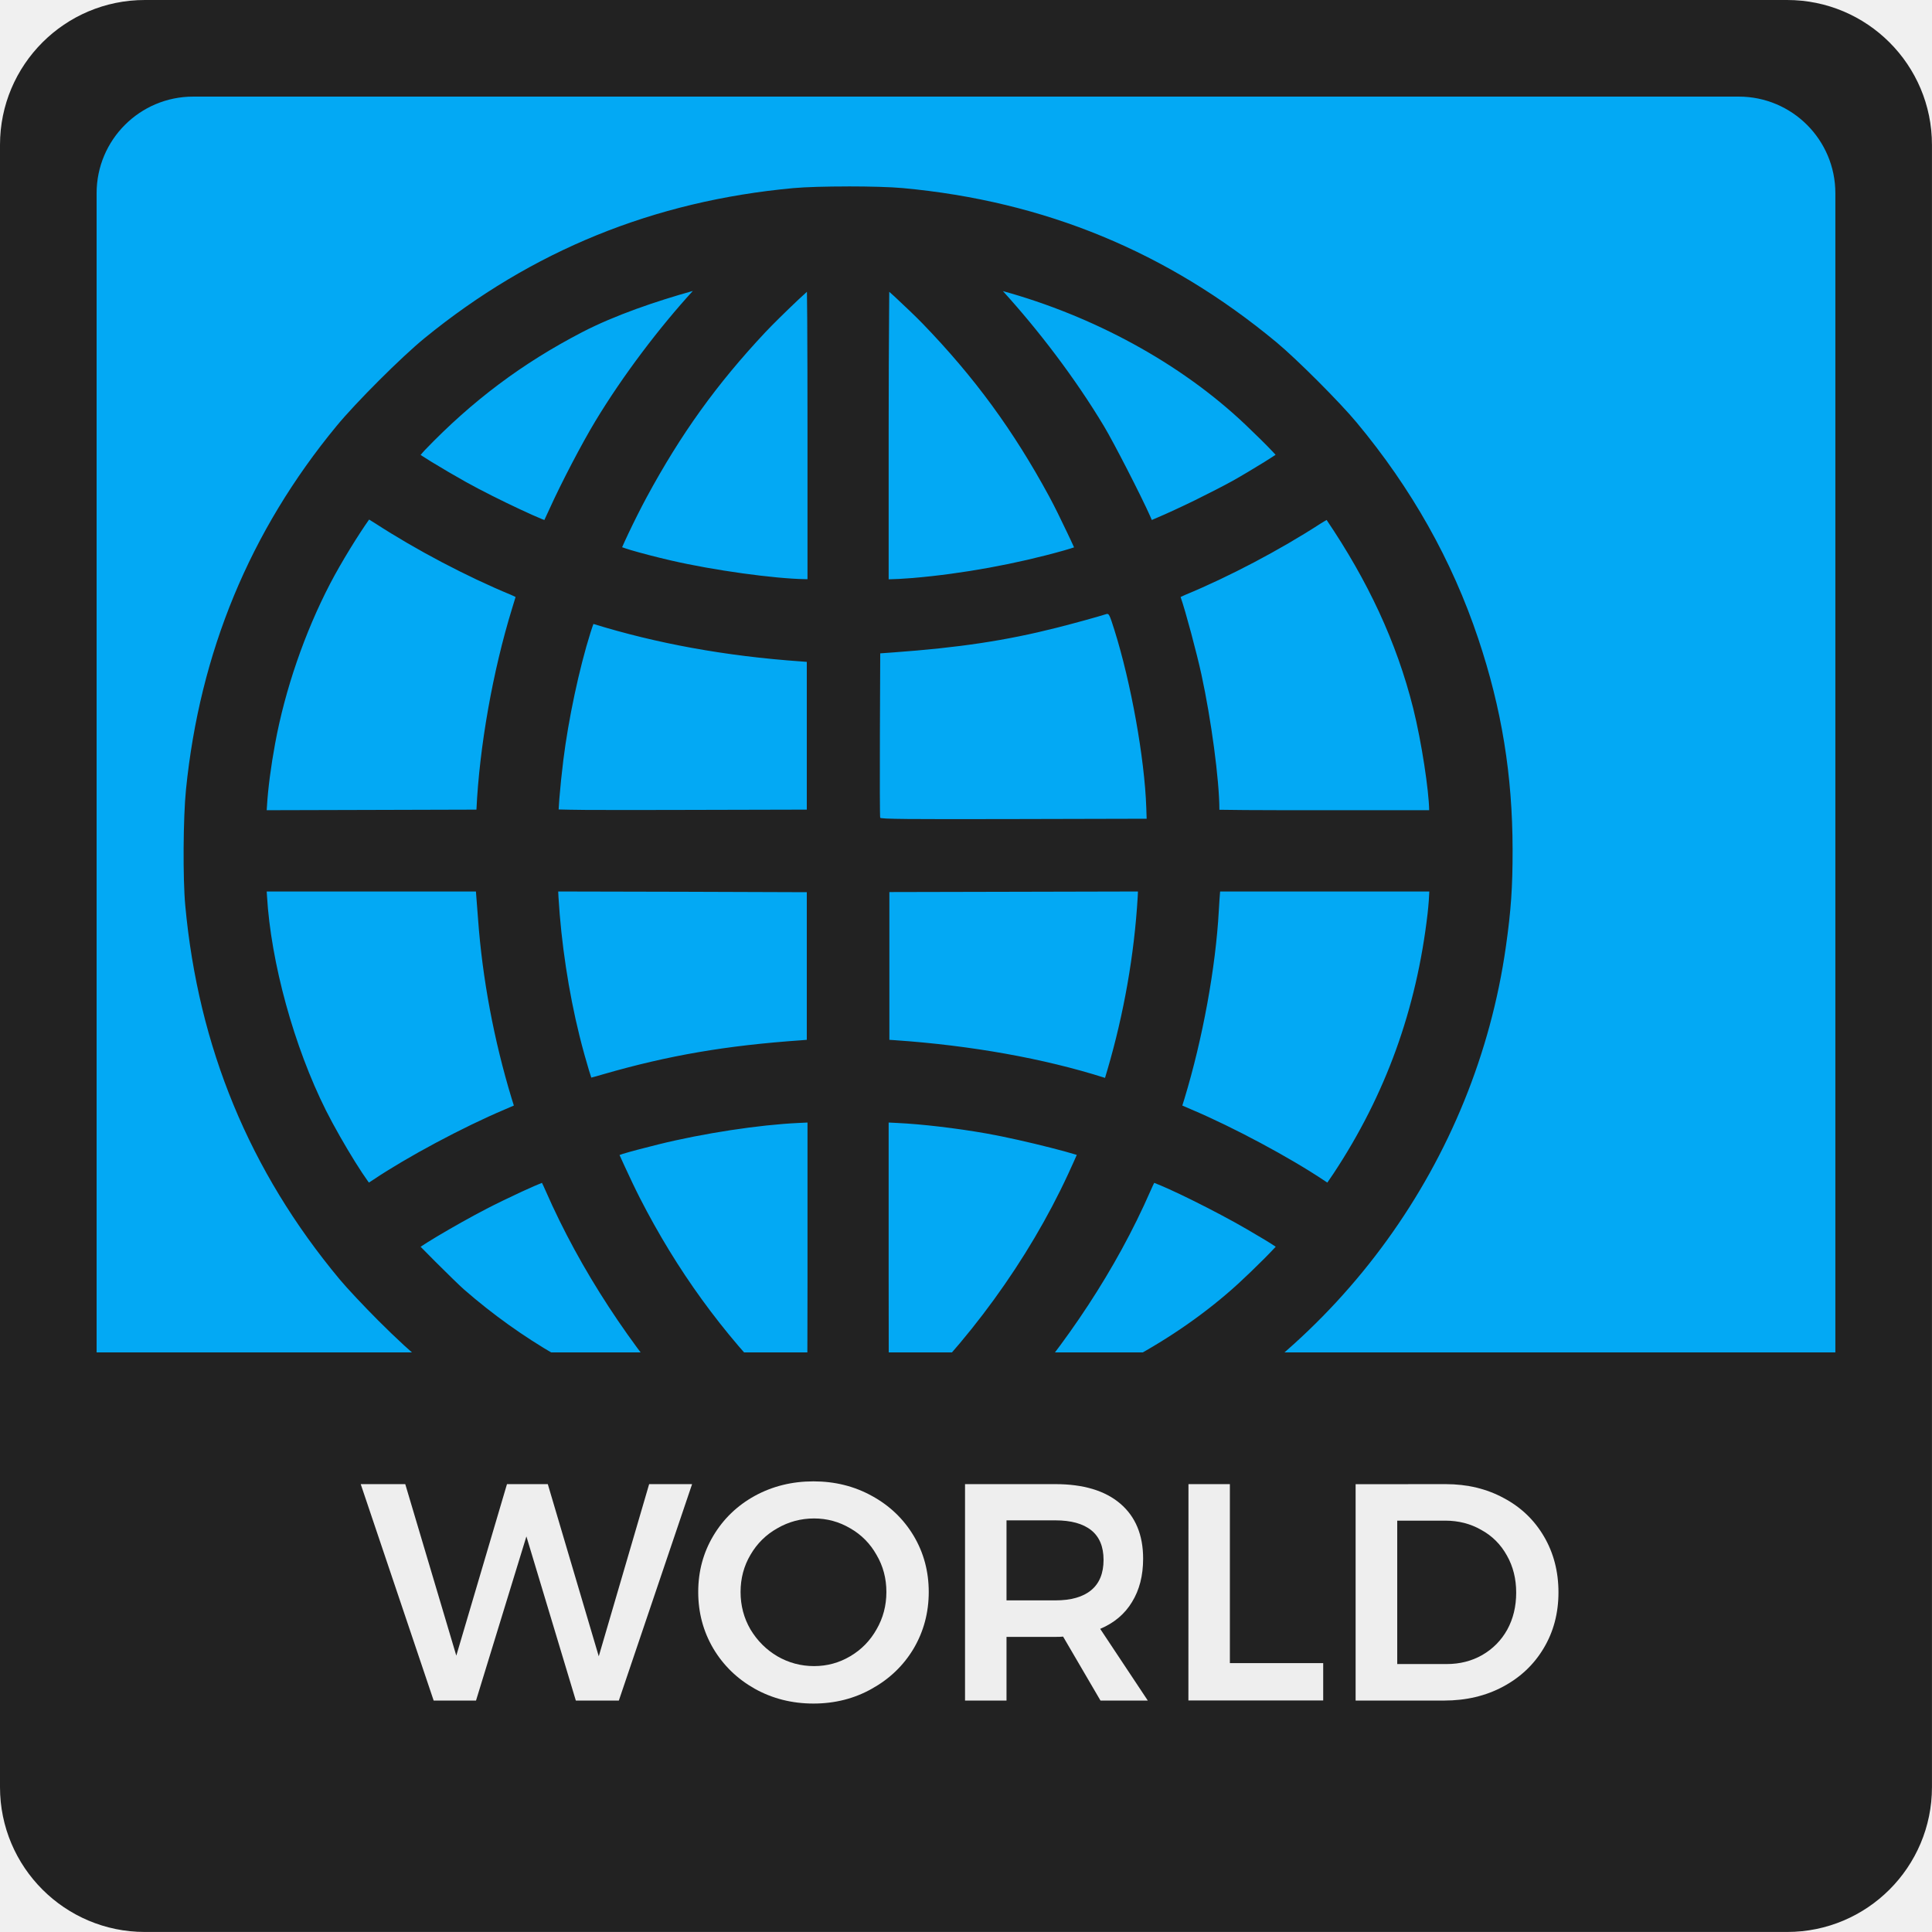
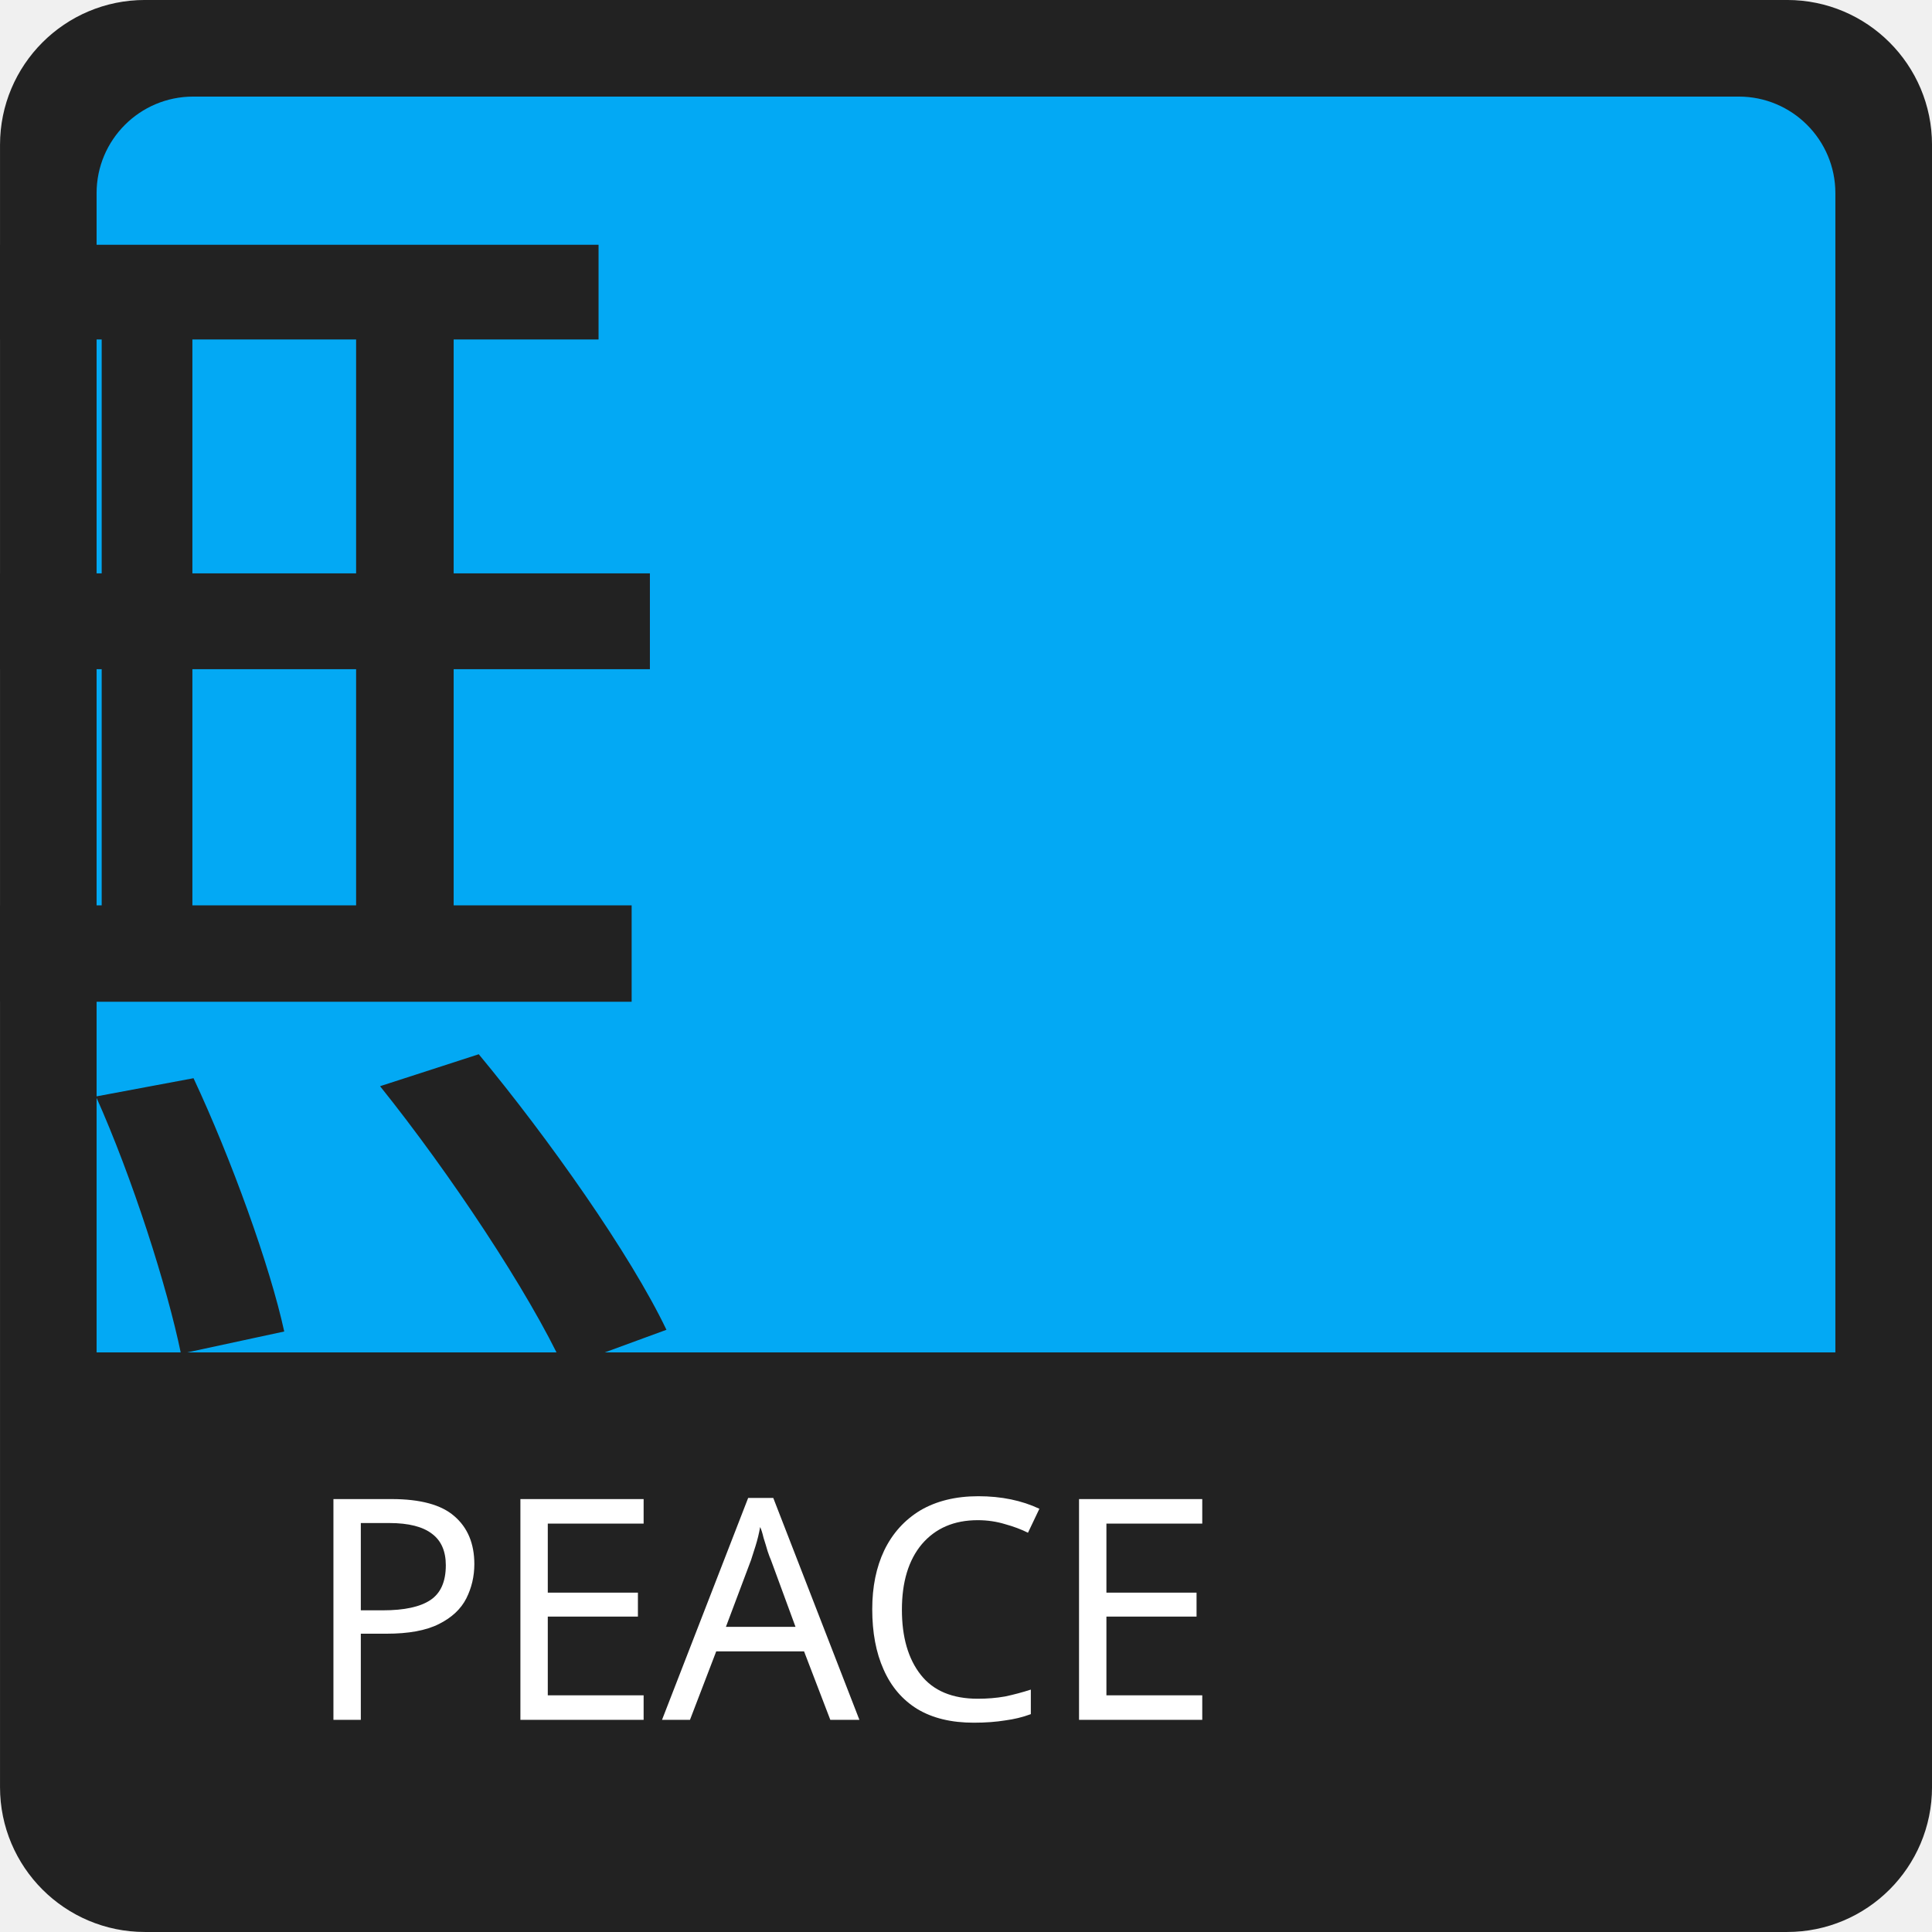
<svg xmlns="http://www.w3.org/2000/svg" width="200" height="200" viewBox="0 0 52.917 52.917" version="1.1" id="svg8">
  <defs id="defs2">
    </defs>
  <g id="layer1" transform="translate(249.8045,-91.40947)">
-     <g style="stroke-width:0.5" id="g5264-1" transform="matrix(2,0,0,2,-249.8045,91.40947)">
-       <rect ry="1.984" rx="1.984" style="opacity:1;fill:#222222;fill-opacity:1;fill-rule:nonzero;stroke:none;stroke-width:0.25;stroke-linecap:butt;stroke-linejoin:round;stroke-miterlimit:4;stroke-dasharray:none;stroke-dashoffset:0;stroke-opacity:0.909;paint-order:normal" id="rect5252-2" width="26.458" height="26.458" x="0" y="-1.110223e-16" />
-       <rect ry="1.323" rx="1.323" y="1.323" x="1.323" height="23.812" width="23.812" id="rect5254-7" style="opacity:1;fill:#03a9f4;fill-opacity:1;fill-rule:nonzero;stroke:none;stroke-width:0.25;stroke-linecap:butt;stroke-linejoin:round;stroke-miterlimit:4;stroke-dasharray:none;stroke-dashoffset:0;stroke-opacity:0.909;paint-order:normal" />
-       <path style="fill:#222222;fill-opacity:1;stroke-width:3.78" d="m 317.793,291.84 c -2.201,0 -4.403,0.058 -5.662,0.174 -14.445,1.334 -27.065,6.463 -38.18,15.531 -2.392,1.951 -7.102,6.656 -9.123,9.109 -8.96,10.874 -14.143,23.407 -15.576,37.633 -0.291,2.884 -0.333,9.188 -0.074,11.988 1.354,14.669 6.652,27.501 15.975,38.695 0.771,0.926 2.538,2.805 4.016,4.283 3.695,3.695 6.551,6.048 10.777,8.857 9.552,6.349 21.029,10.292 32.406,11.117 1.121,0.081 2.344,0.164 2.717,0.191 1.594,0.116 6.771,-0.054 9.066,-0.266 8.598,-0.791 16.612,-3.072 24.375,-6.939 20.171,-10.049 34.236,-29.501 37.381,-51.688 0.529,-3.73 0.699,-6.124 0.693,-10.039 -0.011,-7.713 -1.125,-14.569 -3.557,-21.836 -2.716,-8.117 -6.908,-15.554 -12.594,-22.381 -1.78,-2.138 -6.198,-6.557 -8.297,-8.299 -11.276,-9.357 -23.998,-14.603 -38.682,-15.959 -1.259,-0.116 -3.461,-0.174 -5.662,-0.174 z m -16.07,10.818 c -3.44,3.762 -7.205,8.701 -10.084,13.465 -1.396,2.31 -3.497,6.328 -4.738,9.064 -0.205,0.453 -0.39,0.855 -0.547,1.182 -0.08,-0.031 -0.115,-0.037 -0.207,-0.074 -0.582,-0.235 -1.409,-0.609 -2.318,-1.033 -1.818,-0.848 -4.015,-1.945 -5.609,-2.834 -1.136,-0.634 -2.486,-1.425 -3.559,-2.082 -0.449,-0.275 -0.808,-0.506 -1.121,-0.709 0.148,-0.169 0.269,-0.321 0.457,-0.518 4.905,-5.105 10.095,-8.991 16.27,-12.193 3.384,-1.755 7.661,-3.205 11.457,-4.268 z m 32.096,0.016 c 9.235,2.551 18.33,7.382 25.129,13.848 1.145,1.089 2.106,2.041 2.76,2.73 0.151,0.159 0.225,0.241 0.34,0.369 -0.326,0.211 -0.697,0.458 -1.15,0.738 -1.071,0.662 -2.364,1.437 -3.279,1.949 -0.783,0.439 -2.567,1.355 -3.896,2.008 -1.328,0.652 -3.109,1.47 -3.869,1.787 l -0.619,0.266 -0.178,-0.414 c -0.948,-2.125 -3.769,-7.621 -4.768,-9.285 -3.006,-5.009 -6.795,-9.956 -10.469,-13.996 z m -20.285,0.072 c 0.009,0.775 0.022,1.602 0.029,2.777 0.018,2.964 0.029,7.058 0.029,11.559 v 15.414 h -0.236 c -3.217,-0.051 -9.49,-0.916 -13.893,-1.934 -1.58,-0.365 -3.075,-0.758 -4.162,-1.078 -0.386,-0.114 -0.639,-0.206 -0.9,-0.295 0.171,-0.393 0.398,-0.884 0.664,-1.447 0.57,-1.206 1.296,-2.648 1.859,-3.691 3.557,-6.583 7.245,-11.718 12.299,-17.111 0.746,-0.797 2.18,-2.202 3.426,-3.381 0.338,-0.32 0.589,-0.54 0.885,-0.812 z m 8.52,0 c 0.191,0.174 0.337,0.295 0.545,0.488 1.033,0.961 2.229,2.1 2.91,2.805 5.368,5.553 9.394,11.053 13.109,17.908 0.53,0.977 1.253,2.454 1.846,3.707 0.283,0.599 0.54,1.132 0.723,1.549 -0.299,0.101 -0.616,0.2 -1.062,0.326 -4.922,1.391 -10.484,2.41 -15.68,2.85 -0.862,0.073 -2.011,0.131 -2.451,0.133 v -15.443 c 0,-5.065 0.023,-9.158 0.045,-11.975 0.008,-1.027 0.005,-1.675 0.016,-2.348 z m -53.844,23.578 c 0.21,0.13 0.407,0.247 0.664,0.414 4.225,2.741 9.472,5.5 14.025,7.381 0.261,0.108 0.325,0.153 0.473,0.223 -0.104,0.344 -0.187,0.619 -0.369,1.211 -1.987,6.467 -3.371,14.256 -3.682,20.801 l -10.904,0.031 -10.809,0.029 0.031,-0.459 c 0.103,-1.751 0.403,-4.065 0.84,-6.436 1.035,-5.615 3.063,-11.486 5.686,-16.537 1.17,-2.254 3.008,-5.203 4.045,-6.658 z m 99.123,0.045 c 4.23,6.258 7.236,12.594 8.963,19.502 0.874,3.496 1.628,8.558 1.652,10.543 h -10.748 c -3.223,0 -6.158,0.001 -8.297,-0.016 -1.069,-0.008 -1.939,-0.019 -2.539,-0.029 -0.057,-10e-4 -0.08,0.001 -0.133,0 -2e-5,-0.006 0,-0.01 0,-0.016 -0.002,-3.06 -0.849,-9.346 -1.861,-13.996 -0.479,-2.202 -1.642,-6.56 -2.154,-8.016 0.158,-0.072 0.294,-0.143 0.486,-0.223 4.516,-1.865 9.808,-4.654 14.012,-7.381 0.238,-0.155 0.421,-0.254 0.619,-0.369 z m -22.797,9.74 c 0.256,-0.081 0.327,0.059 0.828,1.65 1.718,5.458 3.126,13.301 3.299,18.381 l 0.039,1.156 -13.76,0.033 c -10.936,0.027 -13.773,7.7e-4 -13.824,-0.135 -0.036,-0.094 -0.051,-3.961 -0.031,-8.594 l 0.035,-8.424 1.359,-0.098 c 6.801,-0.493 11.671,-1.228 16.883,-2.547 1.832,-0.464 4.2,-1.115 5.172,-1.424 z m -53.104,1.023 c 6.499,2.004 13.598,3.328 21.541,3.883 l 0.547,0.043 v 7.678 7.617 l -12.801,0.031 c -4.287,0.011 -7.74,0.016 -10.113,0 -1.187,-0.008 -2.098,-0.031 -2.717,-0.045 -0.026,-6e-4 -0.033,6.2e-4 -0.059,0 0.016,-0.322 0.038,-0.663 0.074,-1.123 0.091,-1.15 0.245,-2.632 0.412,-3.986 0.519,-4.205 1.648,-9.509 2.807,-13.184 0.174,-0.552 0.232,-0.706 0.309,-0.914 z m -33.824,27.695 h 10.764 10.896 c 0.039,0.457 0.14,1.753 0.221,2.865 0.446,6.149 1.648,12.548 3.484,18.588 l 0.221,0.707 c -0.286,0.121 -0.604,0.264 -0.959,0.414 -4.286,1.812 -10.064,4.9 -13.568,7.25 -0.172,0.116 -0.319,0.21 -0.473,0.309 -0.04,-0.054 -0.059,-0.071 -0.104,-0.133 -0.345,-0.479 -0.817,-1.188 -1.328,-2.008 -1.022,-1.64 -2.209,-3.715 -3.012,-5.314 -3.31,-6.597 -5.714,-15.345 -6.111,-22.219 z m 30.178,0 12.83,0.029 12.904,0.045 v 7.604 7.678 l -0.547,0.045 c -7.816,0.546 -13.75,1.562 -20.551,3.527 l -0.664,0.193 c -0.185,0.052 -0.392,0.104 -0.547,0.146 -0.074,-0.221 -0.142,-0.424 -0.236,-0.738 -0.284,-0.942 -0.652,-2.237 -0.99,-3.602 -1.122,-4.525 -1.893,-9.634 -2.17,-14.336 z m 60.016,0 -0.029,0.592 c -0.349,5.929 -1.43,12.074 -3.131,17.863 -0.115,0.391 -0.183,0.638 -0.25,0.842 -0.046,-0.014 -0.037,-0.013 -0.09,-0.029 -6.221,-1.976 -13.792,-3.332 -21.613,-3.869 l -0.621,-0.043 v -7.678 -7.619 l 12.904,-0.029 z m 8.504,0 h 10.881 10.777 c -0.011,0.384 -0.076,1.391 -0.178,2.273 -1.147,9.928 -4.34,18.756 -9.744,26.93 -0.242,0.366 -0.447,0.659 -0.635,0.93 -0.089,-0.058 -0.154,-0.098 -0.25,-0.162 -3.606,-2.421 -9.503,-5.578 -13.805,-7.396 -0.355,-0.15 -0.673,-0.293 -0.959,-0.414 l 0.221,-0.707 c 1.882,-6.191 3.236,-13.569 3.559,-19.488 0.039,-0.724 0.096,-1.571 0.133,-1.965 z m -42.713,23.918 v 15.738 0.826 c -10e-4,4.22 -0.018,8.166 -0.029,10.984 -0.005,1.228 -0.007,2.108 -0.014,2.908 -0.012,-0.011 -0.019,-0.018 -0.031,-0.029 -0.852,-0.787 -1.938,-1.818 -2.938,-2.82 -5.818,-5.836 -10.52,-12.328 -14.32,-19.754 -0.491,-0.959 -1.102,-2.248 -1.594,-3.32 -0.209,-0.456 -0.39,-0.837 -0.533,-1.168 0.12,-0.039 0.174,-0.071 0.326,-0.117 0.799,-0.242 2.025,-0.569 3.66,-0.975 4.687,-1.163 10.495,-2.044 14.559,-2.229 z m 8.4,0 0.887,0.045 c 2.493,0.116 6.092,0.532 9.258,1.092 1.945,0.344 4.525,0.935 6.598,1.463 1.036,0.264 1.952,0.509 2.584,0.707 0.067,0.021 0.088,0.025 0.148,0.045 -0.192,0.444 -0.476,1.075 -0.9,1.994 -4.115,8.899 -10.477,17.641 -17.643,24.285 -0.324,0.3 -0.584,0.538 -0.871,0.799 -0.004,-0.179 -0.012,-0.167 -0.016,-0.385 -0.031,-2.163 -0.045,-6.358 -0.045,-14.307 z m -35.891,6.244 c 0.102,0.206 0.172,0.342 0.385,0.828 3.597,8.233 8.853,16.138 14.822,22.854 -1.067,-0.315 -2.263,-0.691 -3.174,-1.004 -7.346,-2.527 -14.159,-6.464 -20.078,-11.619 -0.455,-0.396 -1.796,-1.71 -2.982,-2.893 -0.582,-0.58 -1.13,-1.131 -1.535,-1.551 0.442,-0.291 1.018,-0.655 1.727,-1.078 1.515,-0.904 3.46,-2.001 5.123,-2.863 0.942,-0.488 2.362,-1.176 3.617,-1.758 1.001,-0.464 1.655,-0.737 2.096,-0.916 z m 63.381,0 c 0.768,0.293 2.155,0.911 3.898,1.773 1.98,0.98 4.149,2.126 5.641,2.996 1.492,0.87 2.488,1.463 3.041,1.846 -0.305,0.322 -0.701,0.743 -1.152,1.195 -0.913,0.917 -2.008,1.969 -2.73,2.629 -6.566,5.997 -15.113,10.459 -23.697,12.918 5.906,-6.712 11.04,-14.352 14.617,-22.529 0.213,-0.486 0.281,-0.622 0.383,-0.828 z" transform="matrix(0.1322917,0,0,0.1322917,-30.42708,-36.05482)" id="path4806-0" />
-       <path id="path5258-9" d="m 0.728,18.521 v 4.167 c 0,1.539 1.239,2.778 2.778,2.778 H 22.953 c 1.539,0 2.778,-1.239 2.778,-2.778 v -4.167 z" style="opacity:1;fill:#222222;fill-opacity:1;fill-rule:nonzero;stroke:none;stroke-width:0.25;stroke-linecap:butt;stroke-linejoin:round;stroke-miterlimit:4;stroke-dasharray:none;stroke-dashoffset:0;stroke-opacity:0.909;paint-order:normal" />
-       <g aria-label="WORLD" style="font-style:normal;font-variant:normal;font-weight:500;font-stretch:normal;font-size:4.233px;line-height:2.117px;font-family:Montserrat;-inkscape-font-specification:'Montserrat Medium';text-align:center;text-anchor:middle;opacity:1;fill:#eeeeee;fill-opacity:1;fill-rule:nonzero;stroke:none;stroke-width:2.117;stroke-linecap:butt;stroke-linejoin:round;stroke-miterlimit:4;stroke-dasharray:none;stroke-dashoffset:0;stroke-opacity:1;paint-order:stroke fill markers" id="text4627-36">
-         <path d="M 8.89,20.325 H 9.478 L 8.475,23.289 H 7.886 l -0.677,-2.248 -0.69,2.248 H 5.939 L 4.94,20.325 h 0.61 l 0.699,2.349 0.694,-2.349 h 0.559 l 0.698,2.358 z" style="font-style:normal;font-variant:normal;font-weight:500;font-stretch:normal;font-size:4.233px;font-family:Montserrat;-inkscape-font-specification:'Montserrat Medium';text-align:center;text-anchor:middle;fill:#eeeeee;fill-opacity:1;stroke-width:2.117" id="path5750" />
-         <path d="m 11.14,20.287 q 0.44,0 0.8,0.199 0.364,0.199 0.572,0.546 0.207,0.347 0.207,0.77 0,0.423 -0.207,0.775 -0.207,0.347 -0.572,0.55 -0.36,0.203 -0.8,0.203 -0.44,0 -0.804,-0.203 -0.36,-0.203 -0.567,-0.55 -0.207,-0.351 -0.207,-0.775 0,-0.423 0.207,-0.77 0.207,-0.347 0.567,-0.546 0.364,-0.199 0.804,-0.199 z m 0.009,0.508 q -0.271,0 -0.504,0.135 -0.233,0.131 -0.368,0.364 -0.135,0.229 -0.135,0.508 0,0.279 0.135,0.512 0.14,0.233 0.368,0.368 0.233,0.135 0.504,0.135 0.267,0 0.495,-0.135 0.229,-0.135 0.36,-0.368 0.135,-0.233 0.135,-0.512 0,-0.279 -0.135,-0.508 -0.131,-0.233 -0.36,-0.364 -0.229,-0.135 -0.495,-0.135 z" style="font-style:normal;font-variant:normal;font-weight:500;font-stretch:normal;font-size:4.233px;font-family:Montserrat;-inkscape-font-specification:'Montserrat Medium';text-align:center;text-anchor:middle;fill:#eeeeee;fill-opacity:1;stroke-width:2.117" id="path5752" />
-         <path d="m 15.071,23.289 -0.512,-0.876 q -0.034,0.004 -0.106,0.004 h -0.669 v 0.872 H 13.216 V 20.325 H 14.453 q 0.576,0 0.889,0.267 0.313,0.267 0.313,0.754 0,0.347 -0.152,0.593 -0.148,0.246 -0.436,0.368 l 0.652,0.982 z m -1.287,-1.372 H 14.453 q 0.322,0 0.491,-0.14 0.169,-0.14 0.169,-0.415 0,-0.271 -0.169,-0.406 -0.169,-0.135 -0.491,-0.135 h -0.669 z" style="font-style:normal;font-variant:normal;font-weight:500;font-stretch:normal;font-size:4.233px;font-family:Montserrat;-inkscape-font-specification:'Montserrat Medium';text-align:center;text-anchor:middle;fill:#eeeeee;fill-opacity:1;stroke-width:2.117" id="path5754" />
-         <path d="m 16.276,20.325 h 0.567 v 2.451 h 1.278 v 0.512 h -1.846 z" style="font-style:normal;font-variant:normal;font-weight:500;font-stretch:normal;font-size:4.233px;font-family:Montserrat;-inkscape-font-specification:'Montserrat Medium';text-align:center;text-anchor:middle;fill:#eeeeee;fill-opacity:1;stroke-width:2.117" id="path5756" />
-         <path d="m 19.798,20.325 q 0.445,0 0.796,0.191 0.351,0.186 0.55,0.525 0.199,0.339 0.199,0.766 0,0.428 -0.203,0.766 -0.199,0.334 -0.555,0.525 -0.356,0.191 -0.809,0.191 h -1.211 v -2.963 z m 0.013,2.464 q 0.271,0 0.487,-0.123 0.22,-0.127 0.343,-0.347 0.123,-0.224 0.123,-0.508 0,-0.284 -0.127,-0.508 -0.127,-0.229 -0.351,-0.351 -0.22,-0.127 -0.495,-0.127 h -0.656 v 1.964 z" style="font-style:normal;font-variant:normal;font-weight:500;font-stretch:normal;font-size:4.233px;font-family:Montserrat;-inkscape-font-specification:'Montserrat Medium';text-align:center;text-anchor:middle;fill:#eeeeee;fill-opacity:1;stroke-width:2.117" id="path5758" />
-       </g>
-     </g>
+     <rect ry="3.969" rx="3.969" style="fill:#222222;fill-opacity:1;fill-rule:nonzero;stroke:none;stroke-width:0.5;stroke-linecap:butt;stroke-linejoin:round;stroke-miterlimit:4;stroke-dasharray:none;stroke-dashoffset:0;stroke-opacity:0.909;paint-order:normal" id="rect5252-2" width="52.917" height="52.917" x="-249.804" y="91.409" />
+     <rect ry="2.646" rx="2.646" y="94.055" x="-247.159" height="47.625" width="47.625" id="rect5254-7" style="fill:#03a9f4;fill-opacity:1;fill-rule:nonzero;stroke:none;stroke-width:0.5;stroke-linecap:butt;stroke-linejoin:round;stroke-miterlimit:4;stroke-dasharray:none;stroke-dashoffset:0;stroke-opacity:0.909;paint-order:normal" />
+     <path id="path5258-9" d="m -248.349,128.451 v 8.334 c 0,3.078 2.478,5.556 5.556,5.556 h 38.894 c 3.078,0 5.556,-2.478 5.556,-5.556 v -8.334 z" style="fill:#222222;fill-opacity:1;fill-rule:nonzero;stroke:none;stroke-width:0.5;stroke-linecap:butt;stroke-linejoin:round;stroke-miterlimit:4;stroke-dasharray:none;stroke-dashoffset:0;stroke-opacity:0.909;paint-order:normal" />
+     <text xml:space="preserve" style="font-size:8.467px;line-height:1.25;font-family:sans-serif;text-align:center;text-anchor:middle;stroke-width:0.132" x="-223.434" y="138.516" id="text2149">
+       <tspan id="tspan2147" x="-223.434" y="138.516" style="fill:#ffffff;stroke-width:0.132">PEACE</tspan>
+     </text>
+     <text xml:space="preserve" style="font-size:38.1px;line-height:1.25;font-family:sans-serif;text-align:center;text-anchor:middle;stroke-width:0.265" x="-224.267" y="125.737" id="text4975">
+       <tspan id="tspan4973" x="-224.267" y="125.737" style="font-style:normal;font-variant:normal;font-weight:normal;font-stretch:normal;font-size:38.1px;font-family:FangSong;-inkscape-font-specification:FangSong;fill:#222222;fill-opacity:1;stroke-width:0.265">無</tspan>
+     </text>
  </g>
</svg>
